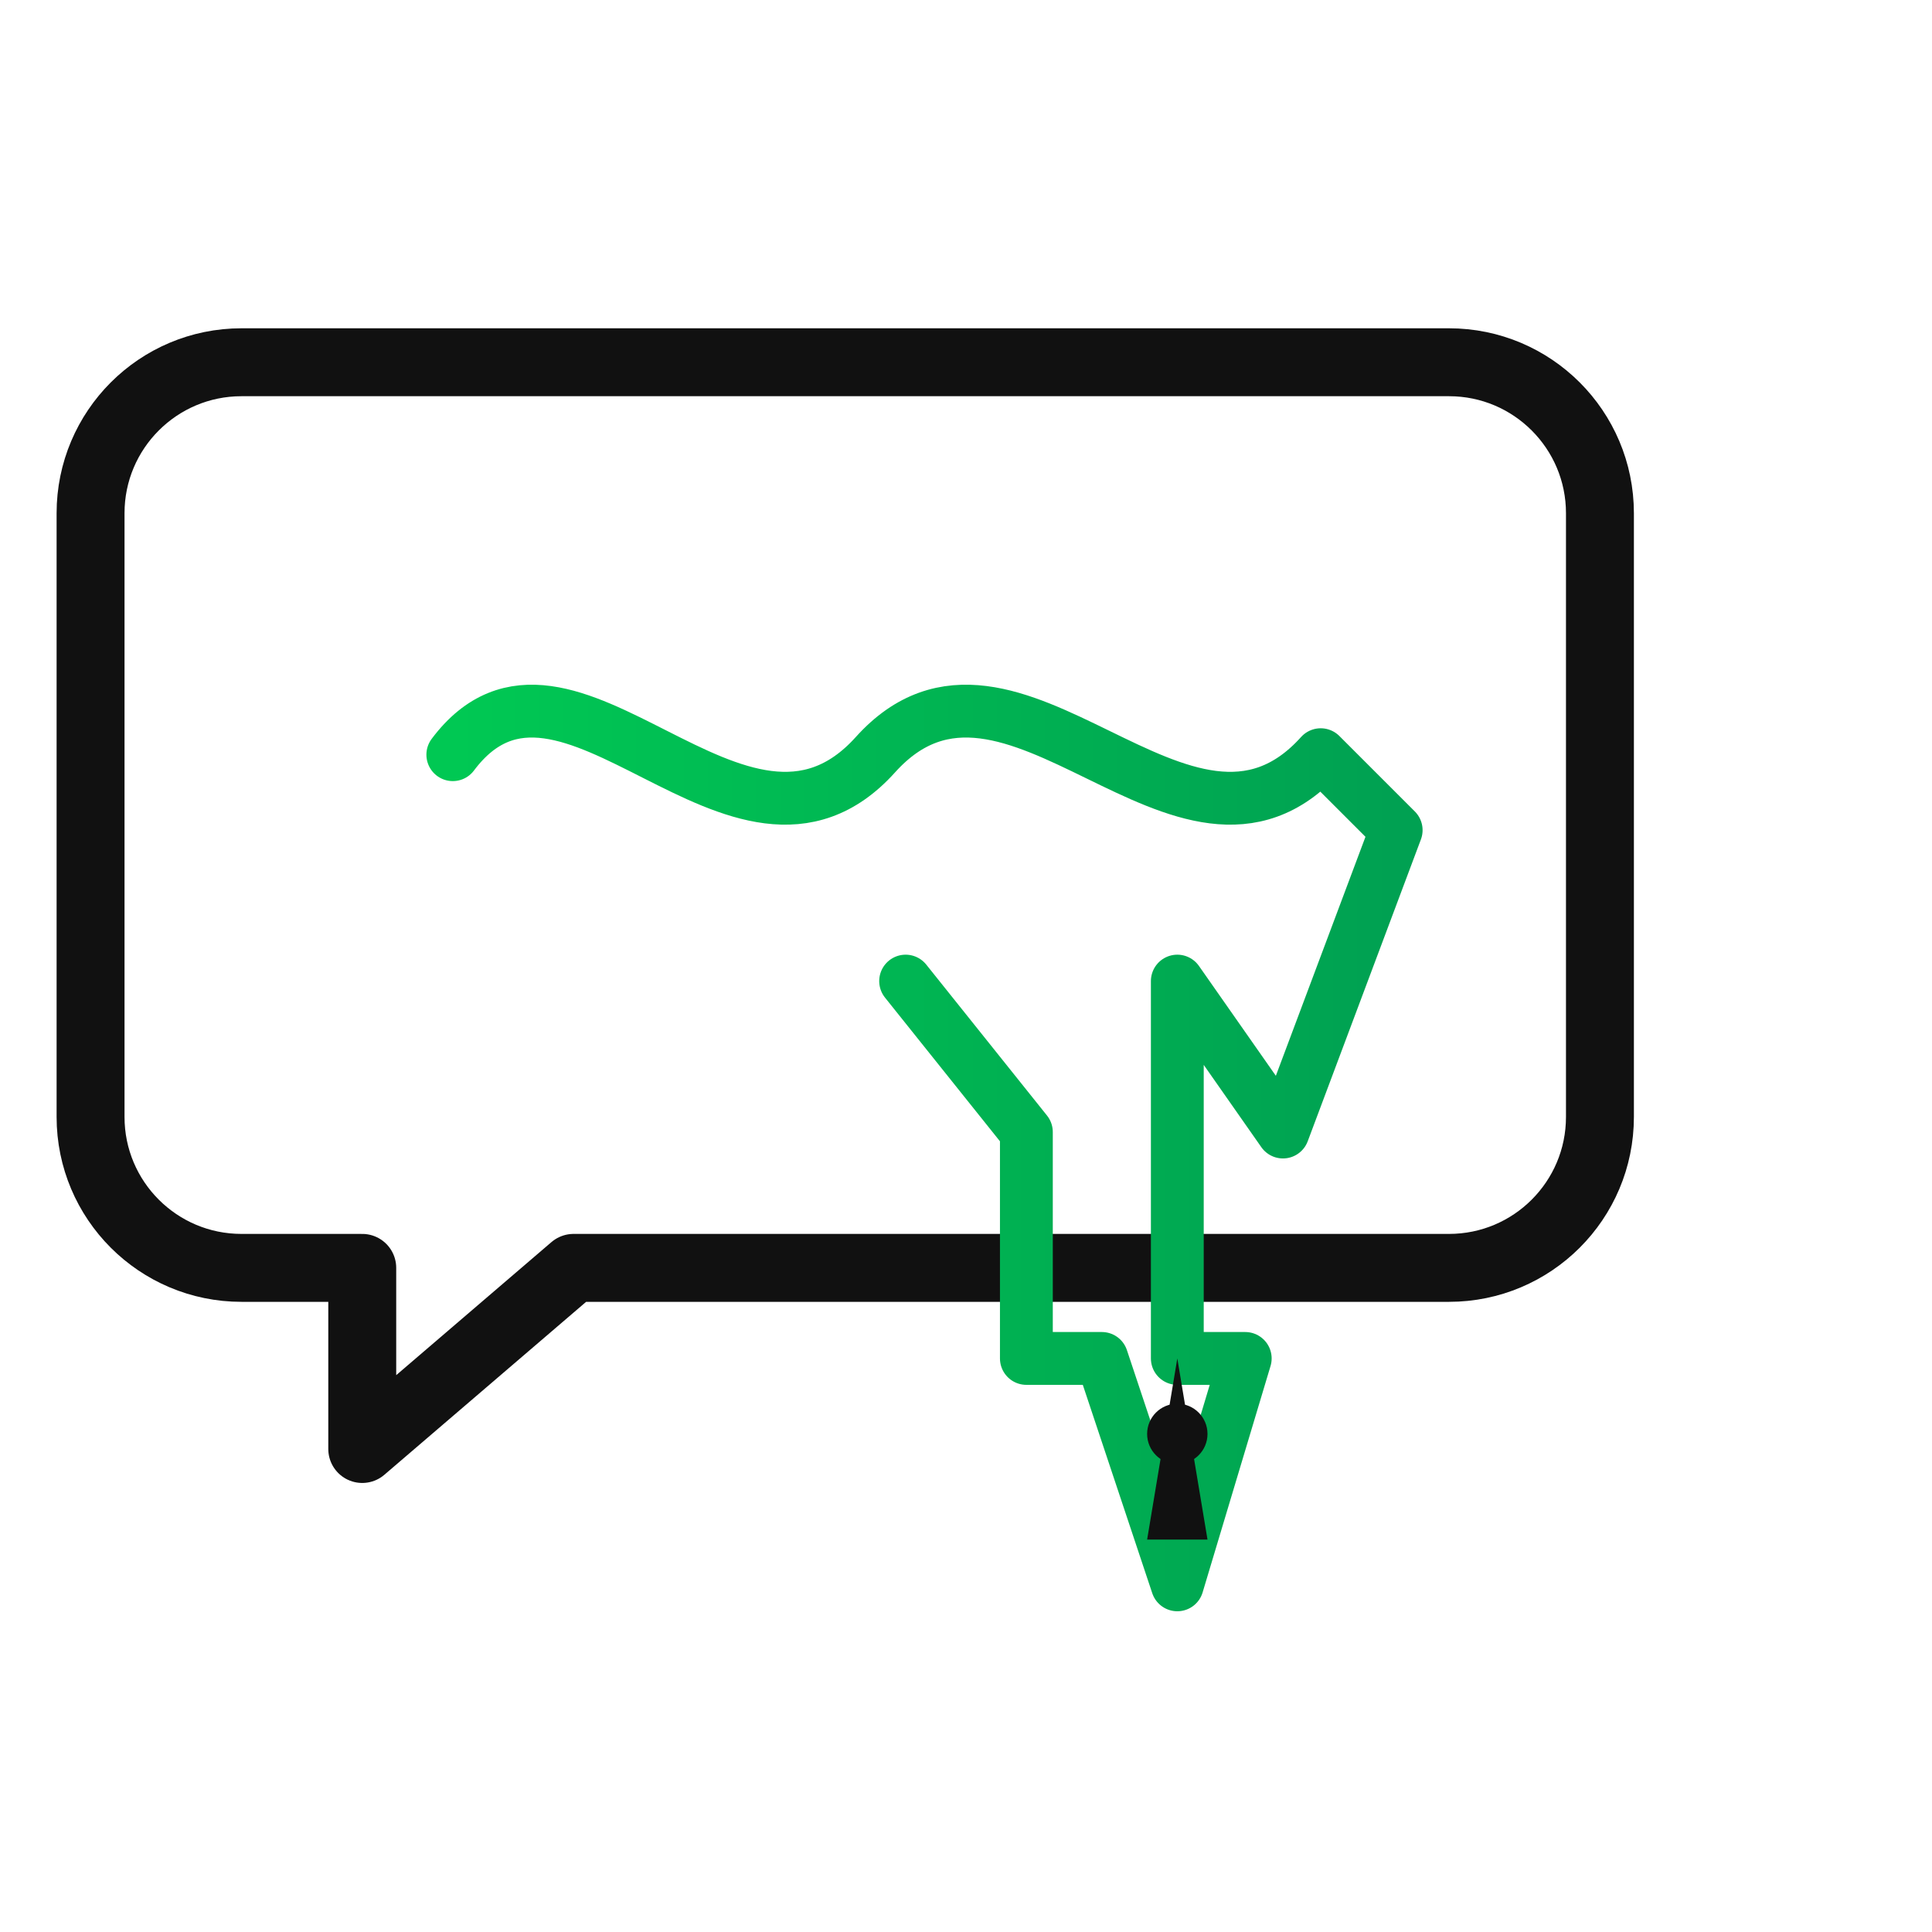
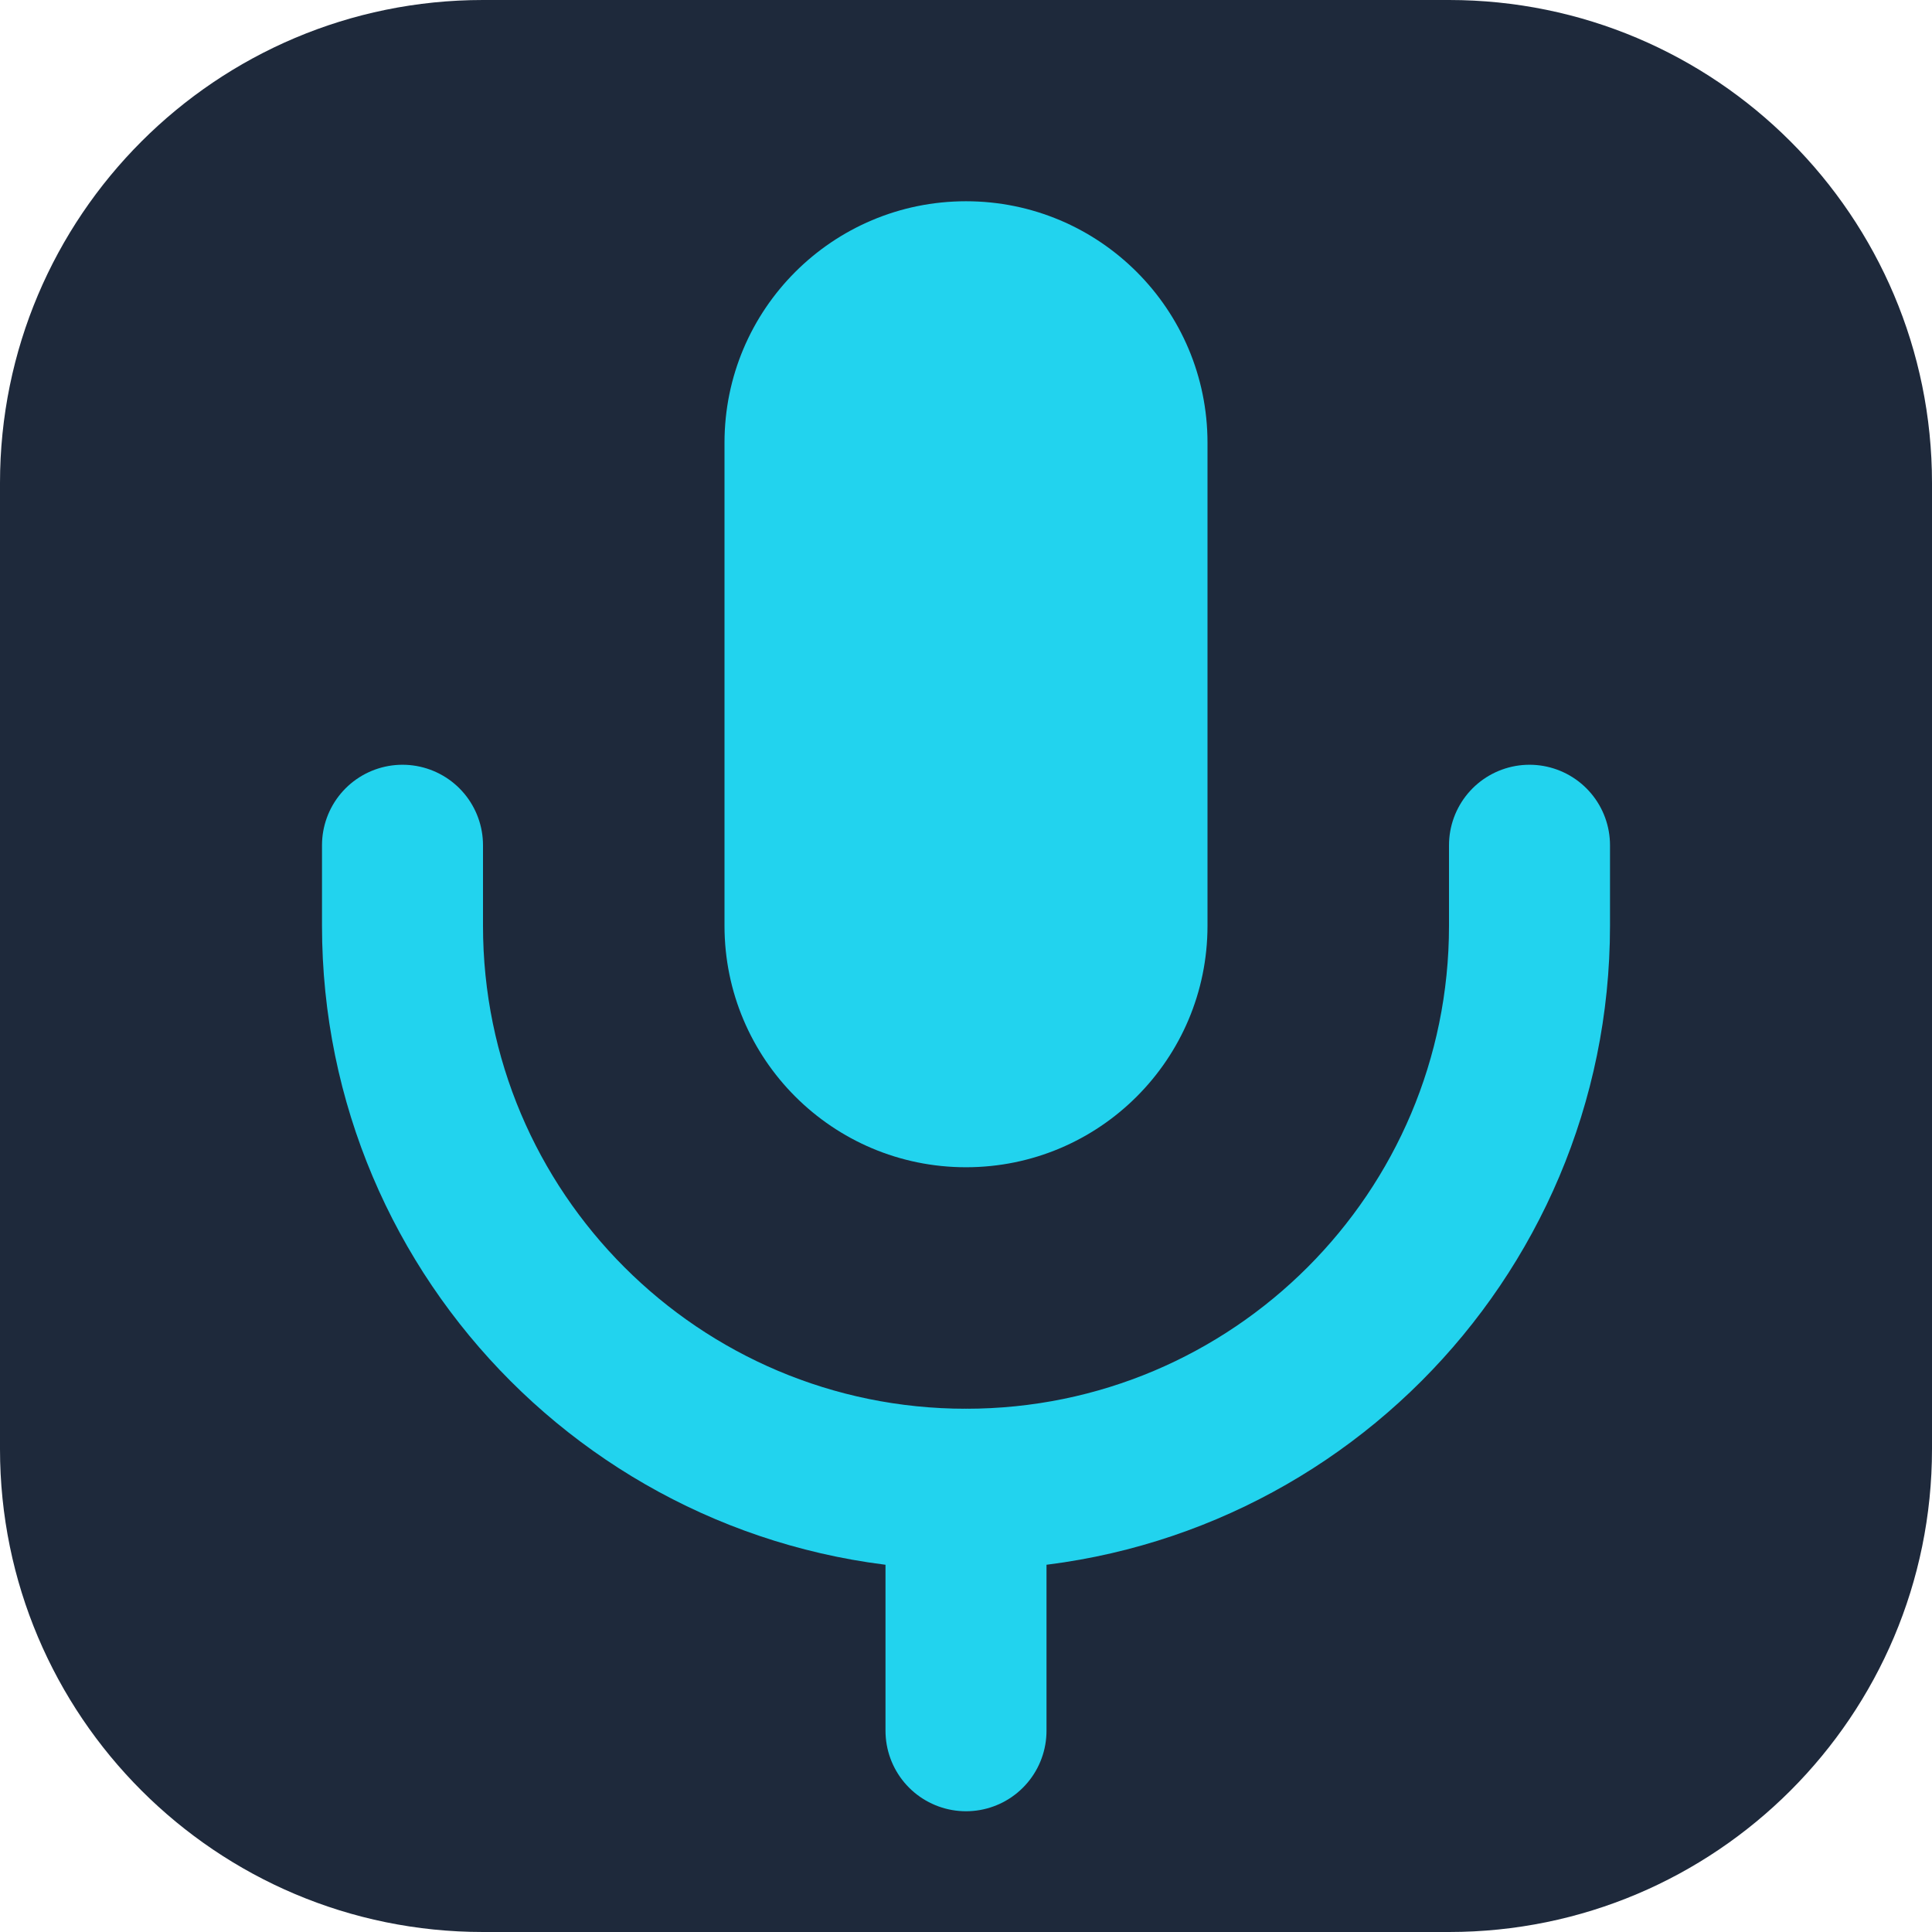
- <svg xmlns="http://www.w3.org/2000/svg" width="512" height="512" viewBox="0 0 512 512" fill="none">
-   <defs>
-     <linearGradient id="gB" x1="0" y1="0" x2="1" y2="0">
-       <stop offset="0" stop-color="#00C853" />
-       <stop offset="1" stop-color="#00A152" />
-     </linearGradient>
-   </defs>
-   <path d="M64 96h320a40 40 0 0 1 40 40v160a40 40 0 0 1-40 40H152l-56 48v-48H64a40 40 0 0 1-40-40V136a40 40 0 0 1 40-40z" stroke="#111111" stroke-width="18" fill="none" stroke-linejoin="round" />
-   <path d="M120 200            C150 160, 196 240, 232 200            C268 160, 314 240, 350 200            L370 220            L340 300            L312 260            L312 360            L330 360            L312 420            L292 360            L272 360            L272 300            L240 260" stroke="url(#gB)" stroke-width="14" stroke-linecap="round" stroke-linejoin="round" fill="none" />
-   <path d="M312 360 L320 408 L304 408 Z" fill="#111111" />
-   <circle cx="312" cy="380" r="8" fill="#111111" />
+ <svg xmlns="http://www.w3.org/2000/svg" width="512" height="512" viewBox="0 0 24 24" fill="none">
+   <rect width="24" height="24" rx="6" fill="#1e293b" />
+   <g transform="translate(0, -0.5)">
+     <path d="M12 3C10.343 3 9 4.343 9 6V12C9 13.657 10.343 15 12 15C13.657 15 15 13.657 15 12V6C15 4.343 13.657 3 12 3Z" fill="#22d3ee" />
+     <path d="M19 11V12C19 15.866 15.866 19 12 19C8.134 19 5 15.866 5 12V11" stroke="#22d3ee" stroke-width="2" stroke-linecap="round" stroke-linejoin="round" />
+     <path d="M12 19V22" stroke="#22d3ee" stroke-width="2" stroke-linecap="round" stroke-linejoin="round" />
+   </g>
</svg>
